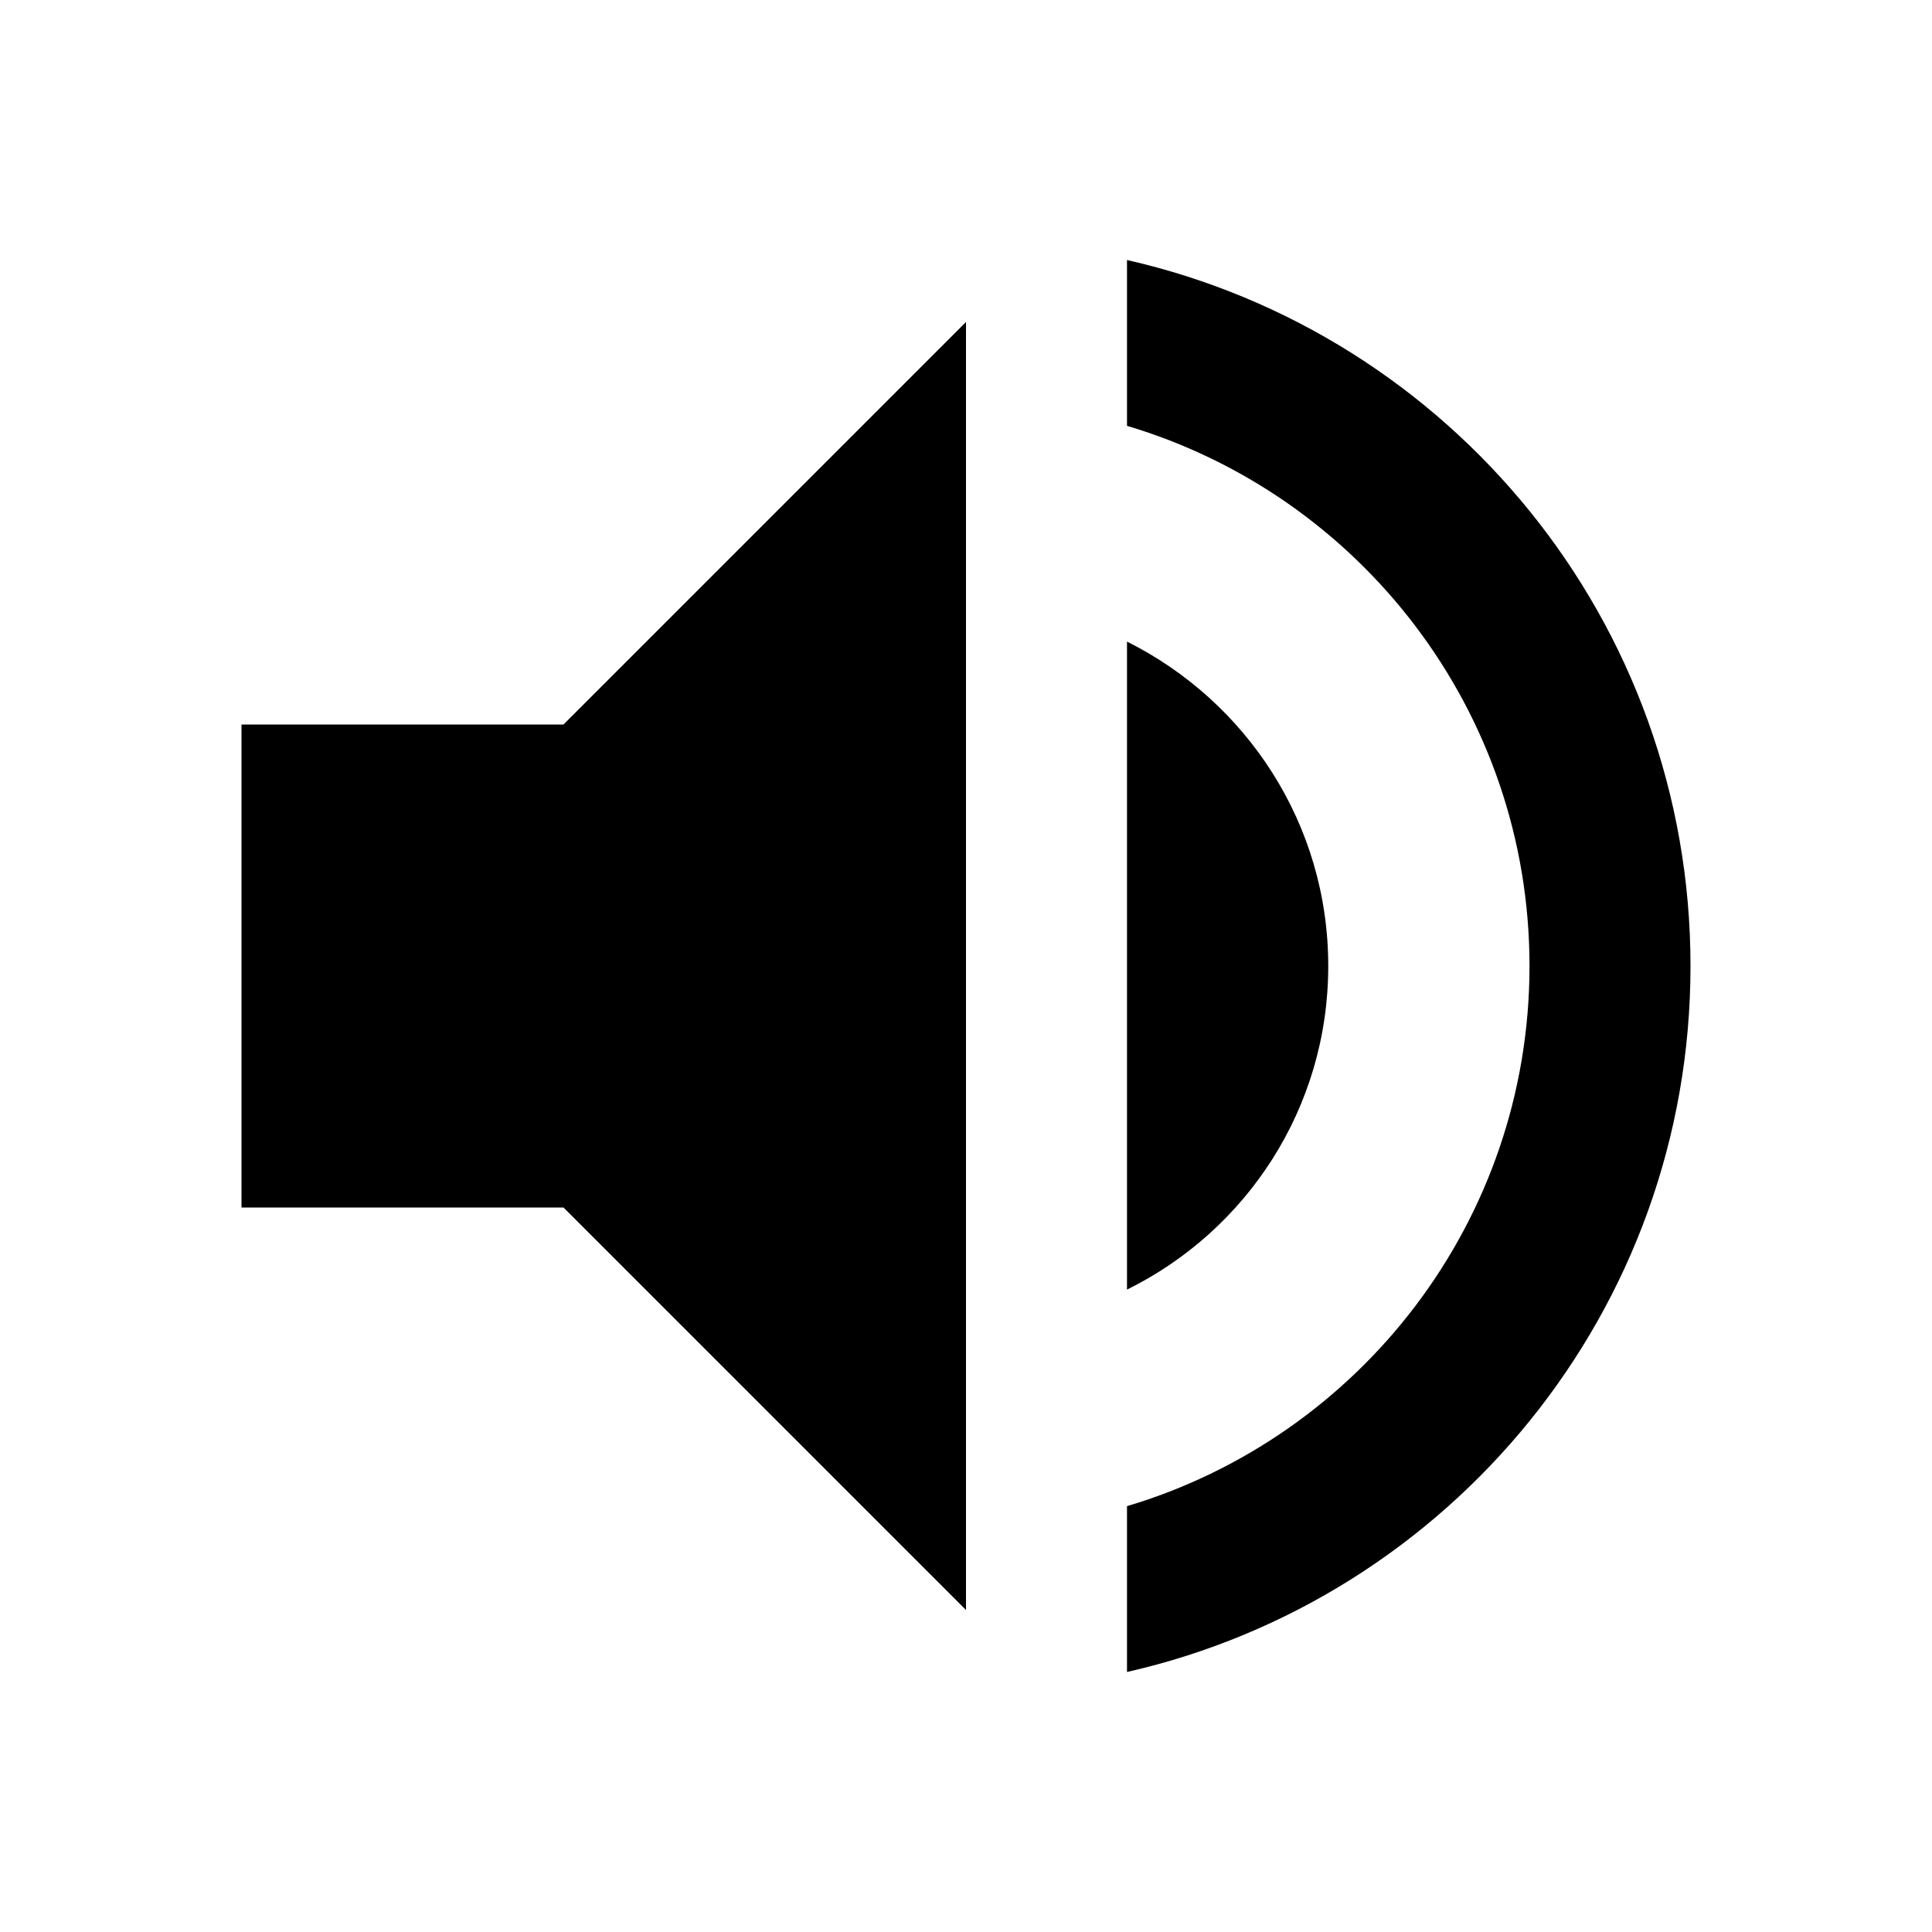
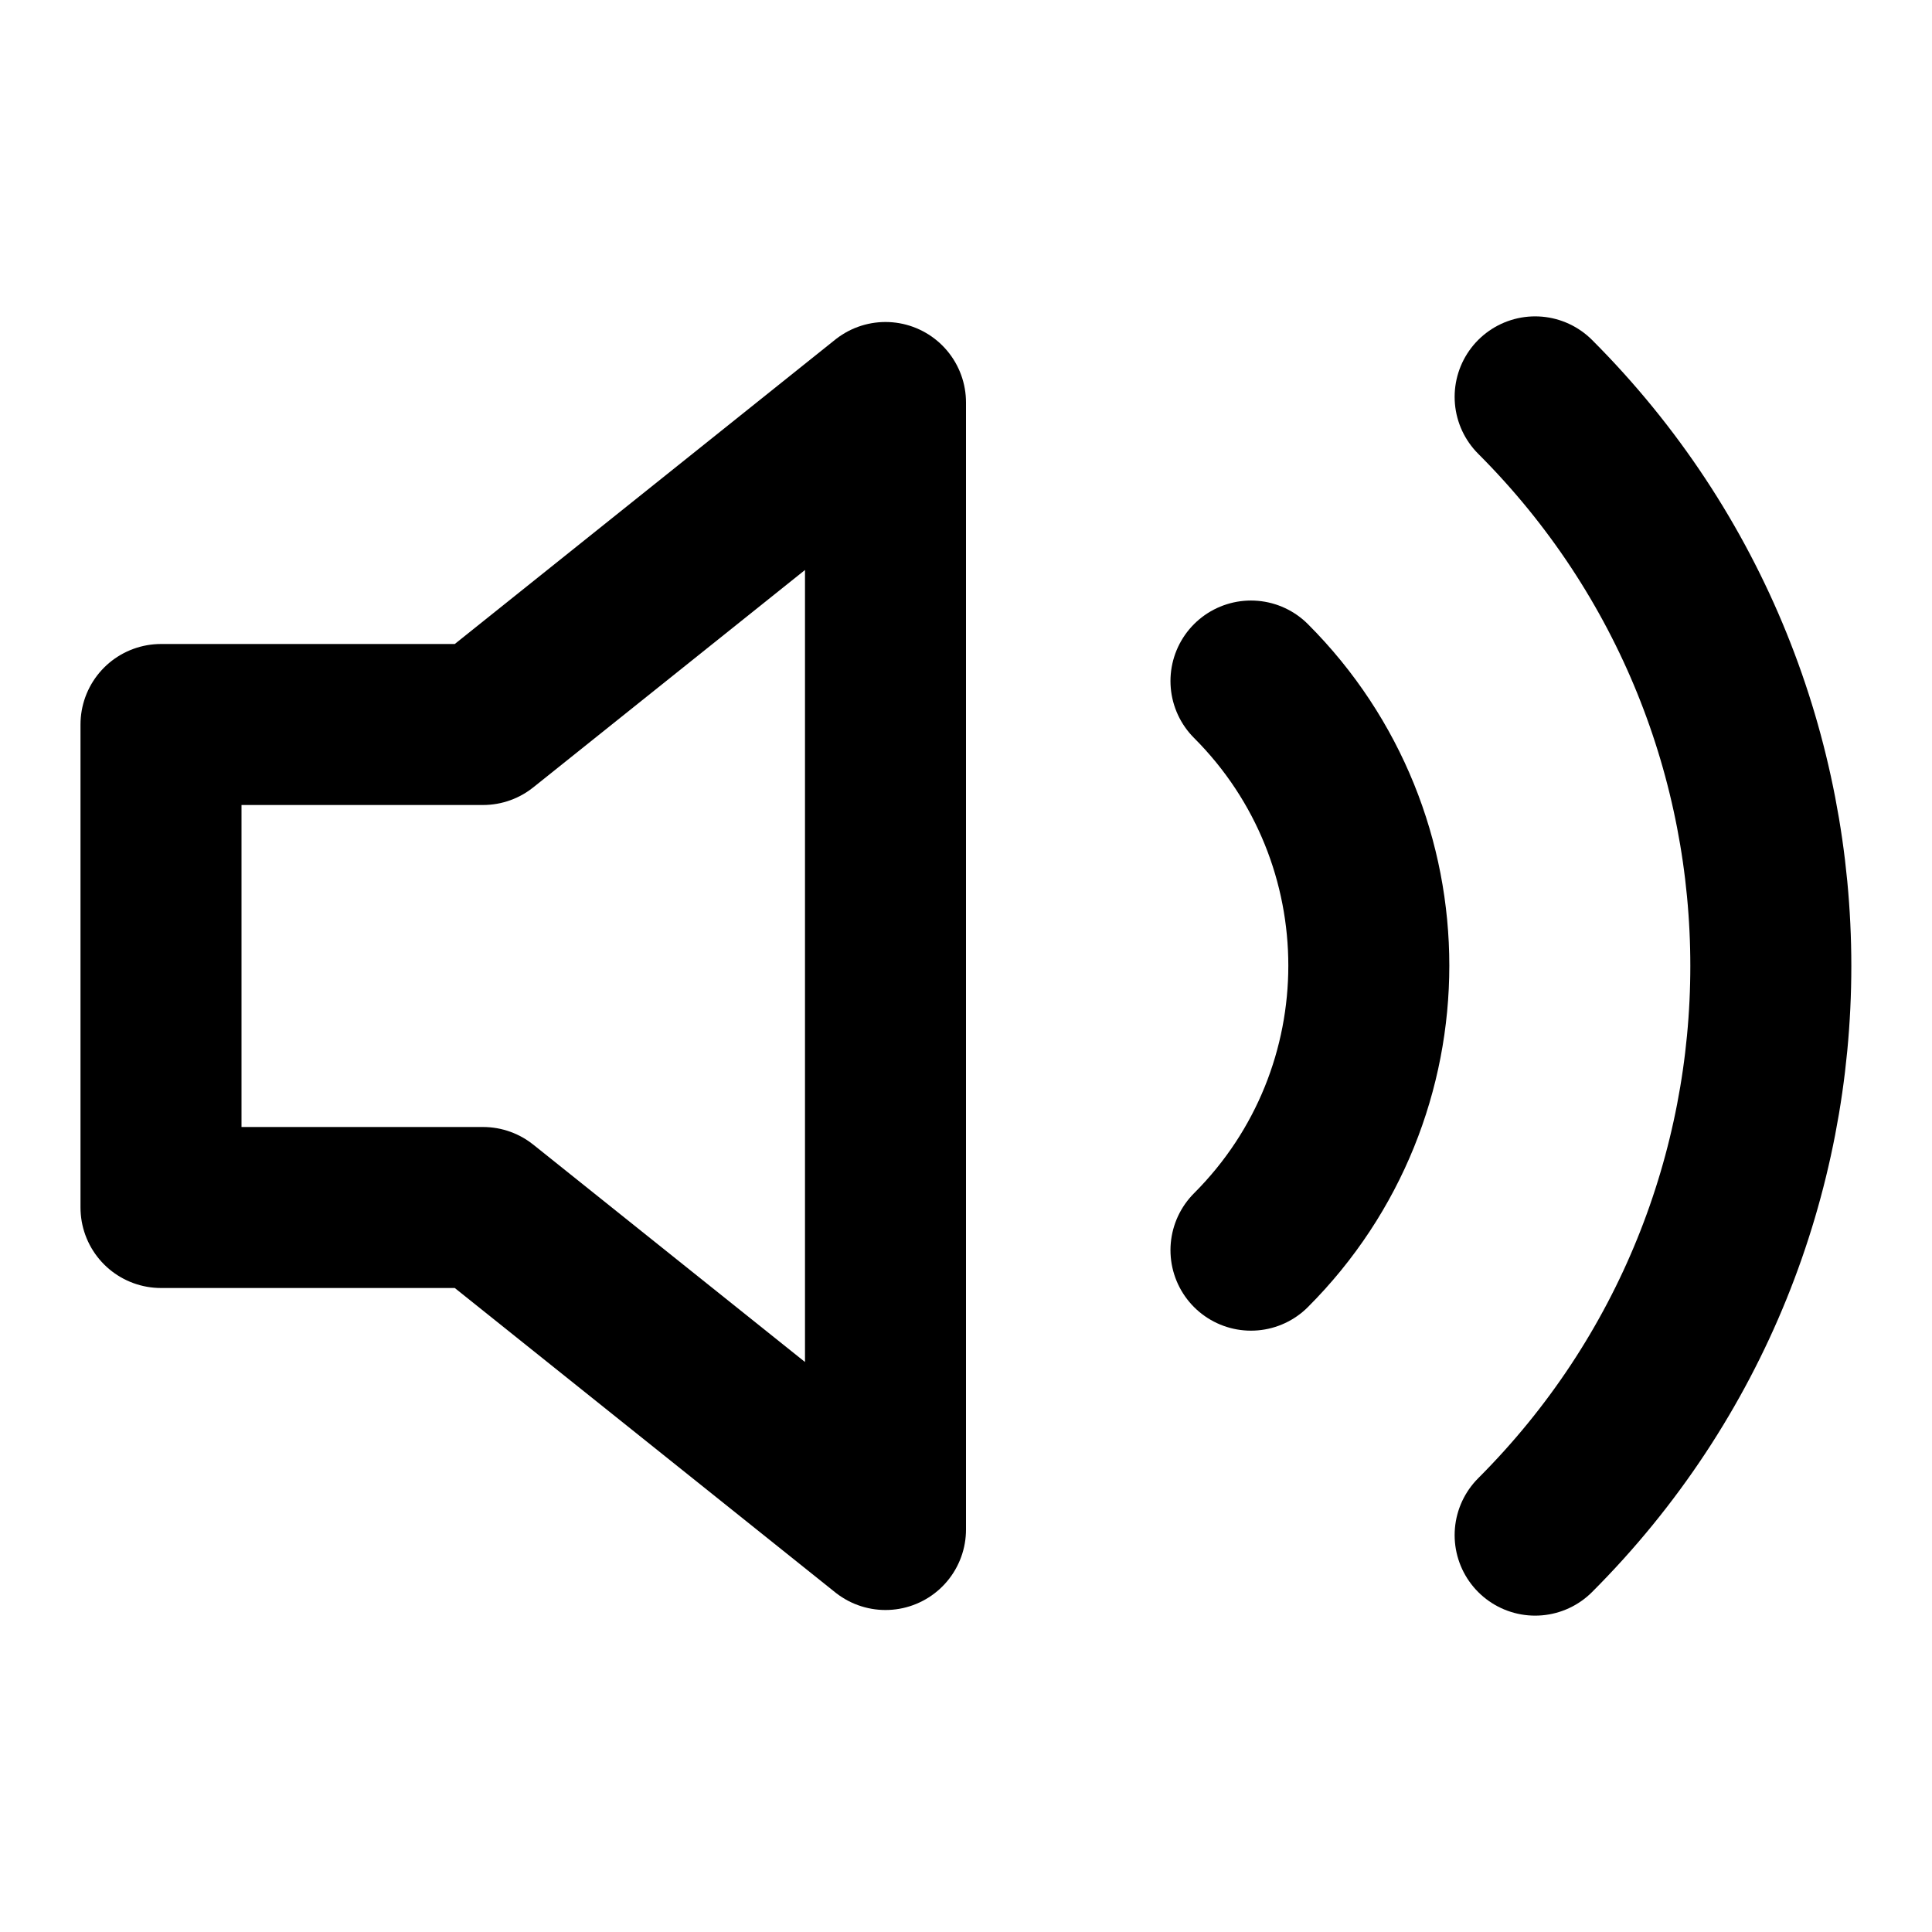
- <svg xmlns="http://www.w3.org/2000/svg" viewBox="0 0 24 24" fill="currentColor">
-   <path d="M3 9v6h4l5 5V4L7 9H3zm13.5 3c0-1.77-1.02-3.29-2.5-4.03v8.05c1.48-.73 2.5-2.25 2.5-4.02zM14 3.23v2.06c2.89.86 5 3.54 5 6.71s-2.11 5.85-5 6.71v2.06c4.01-.91 7-4.49 7-8.77s-2.99-7.86-7-8.77z" />
+ <svg xmlns="http://www.w3.org/2000/svg" viewBox="0 0 24 24" fill="none" stroke="#000000" stroke-width="2" stroke-linecap="round" stroke-linejoin="round">
+   <polygon points="11 5 6 9 2 9 2 15 6 15 11 19 11 5" />
+   <path d="M15.54 8.46a5 5 0 0 1 0 7.07" />
+   <path d="M19.07 4.93a10 10 0 0 1 0 14.14" />
</svg>
